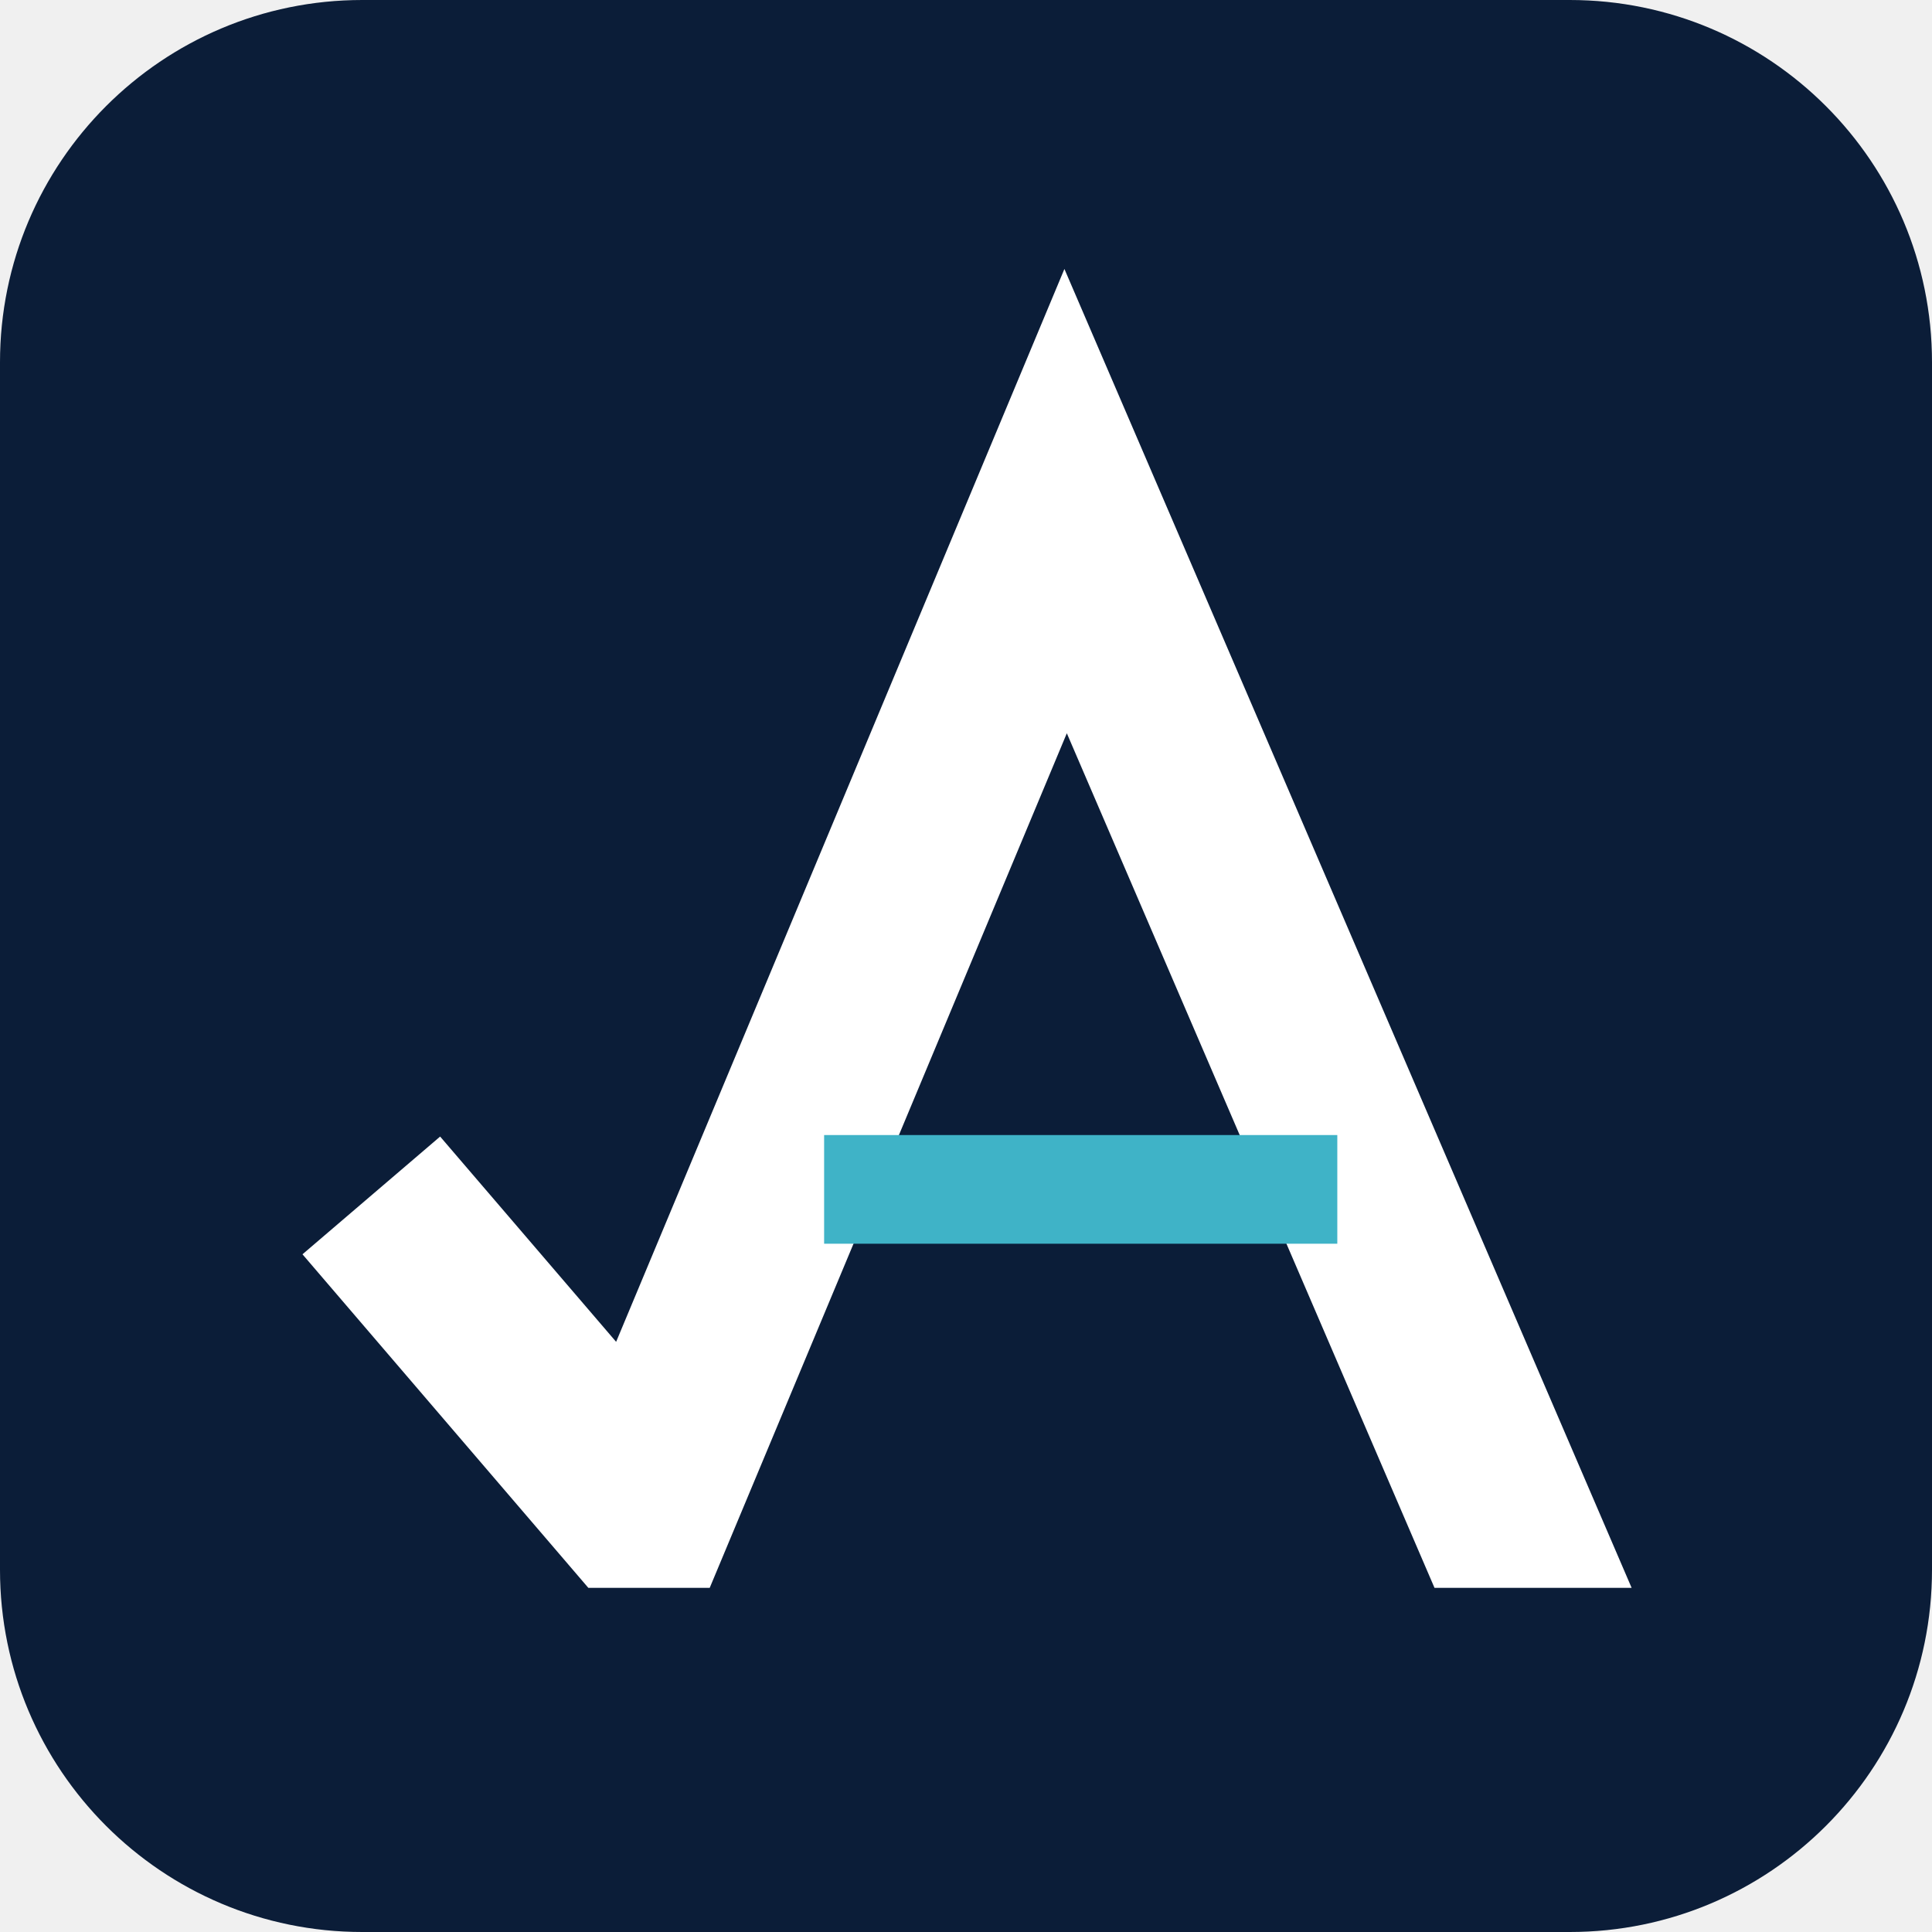
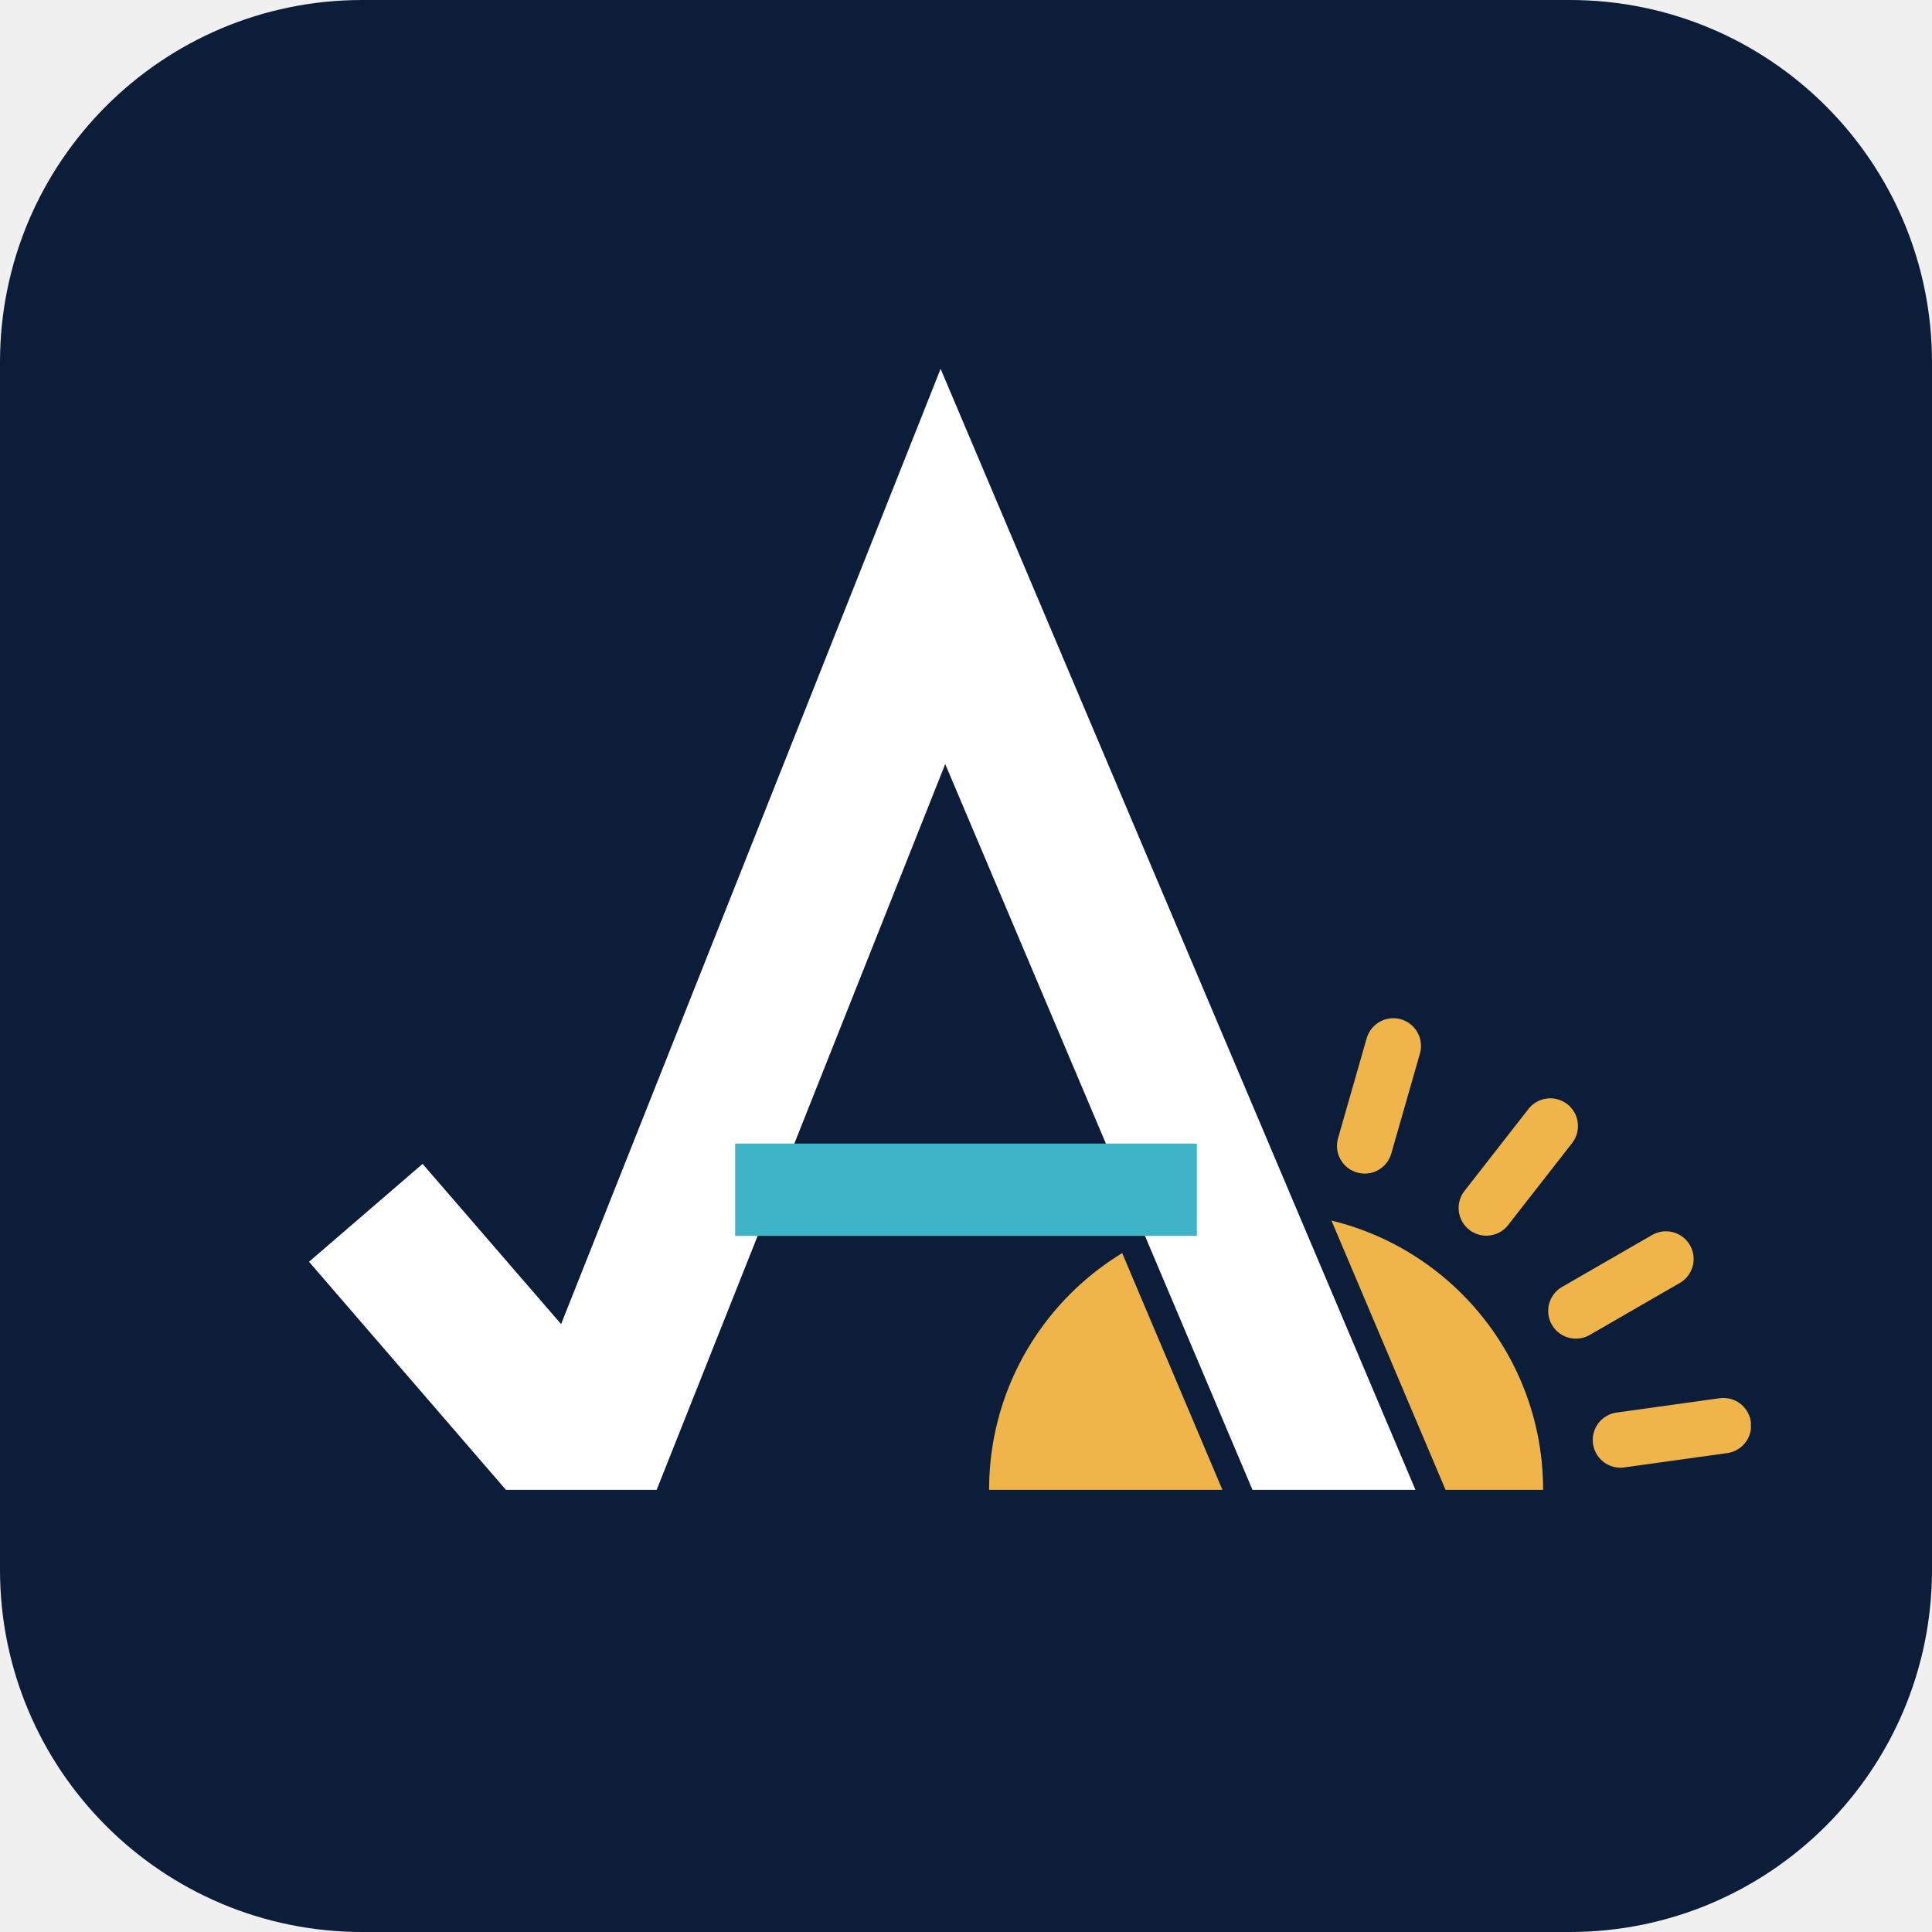
<svg xmlns="http://www.w3.org/2000/svg" viewBox="0 0 64 64">
  <rect width="64" height="64" rx="12" fill="#0b1d38" />
-   <g transform="translate(1.3 2.6)">
-     <path d="M34.04 21.69 L46.22 50.00 L52.75 50.00 L33.96 6.31 L19.11 41.85 L13.28 35.05 L8.72 38.95 L18.19 50.00 L22.21 50.00 Z" fill="#fff" />
-     <rect x="26" y="35" width="17" height="3.6" fill="#3fb3c7" />
-   </g>
+   <svg x="6" y="9" width="52" height="44" viewBox="0 0 68 56" preserveAspectRatio="xMidYMid meet">
+     <path d="M35 52 A12 12 0 0 1 59 52 Z" fill="#f0b54a" />
+     <line x1="62.35" y1="49.84" x2="66.81" y2="49.22" stroke="#f0b54a" stroke-width="2.4" stroke-linecap="round" />
+     <line x1="60.42" y1="44.25" x2="64.32" y2="42.00" stroke="#f0b54a" stroke-width="2.4" stroke-linecap="round" />
+     <line x1="56.54" y1="39.79" x2="59.31" y2="36.24" stroke="#f0b54a" stroke-width="2.4" stroke-linecap="round" />
+     <line x1="51.27" y1="37.10" x2="52.51" y2="32.77" stroke="#f0b54a" stroke-width="2.4" stroke-linecap="round" />
+     <path d="M33.10 20.56 L46.41 52.00 L53.47 52.00 L32.90 3.44 L16.46 44.82 L10.46 37.88 L5.54 42.12 L14.07 52.00 L20.60 52.00 Z" fill="#fff" stroke="#0b1d38" stroke-width="2.4" stroke-linejoin="miter" paint-order="stroke" />
+     <rect x="24" y="37" width="20" height="4" fill="#3fb3c7" />
+   </svg>
</svg>
